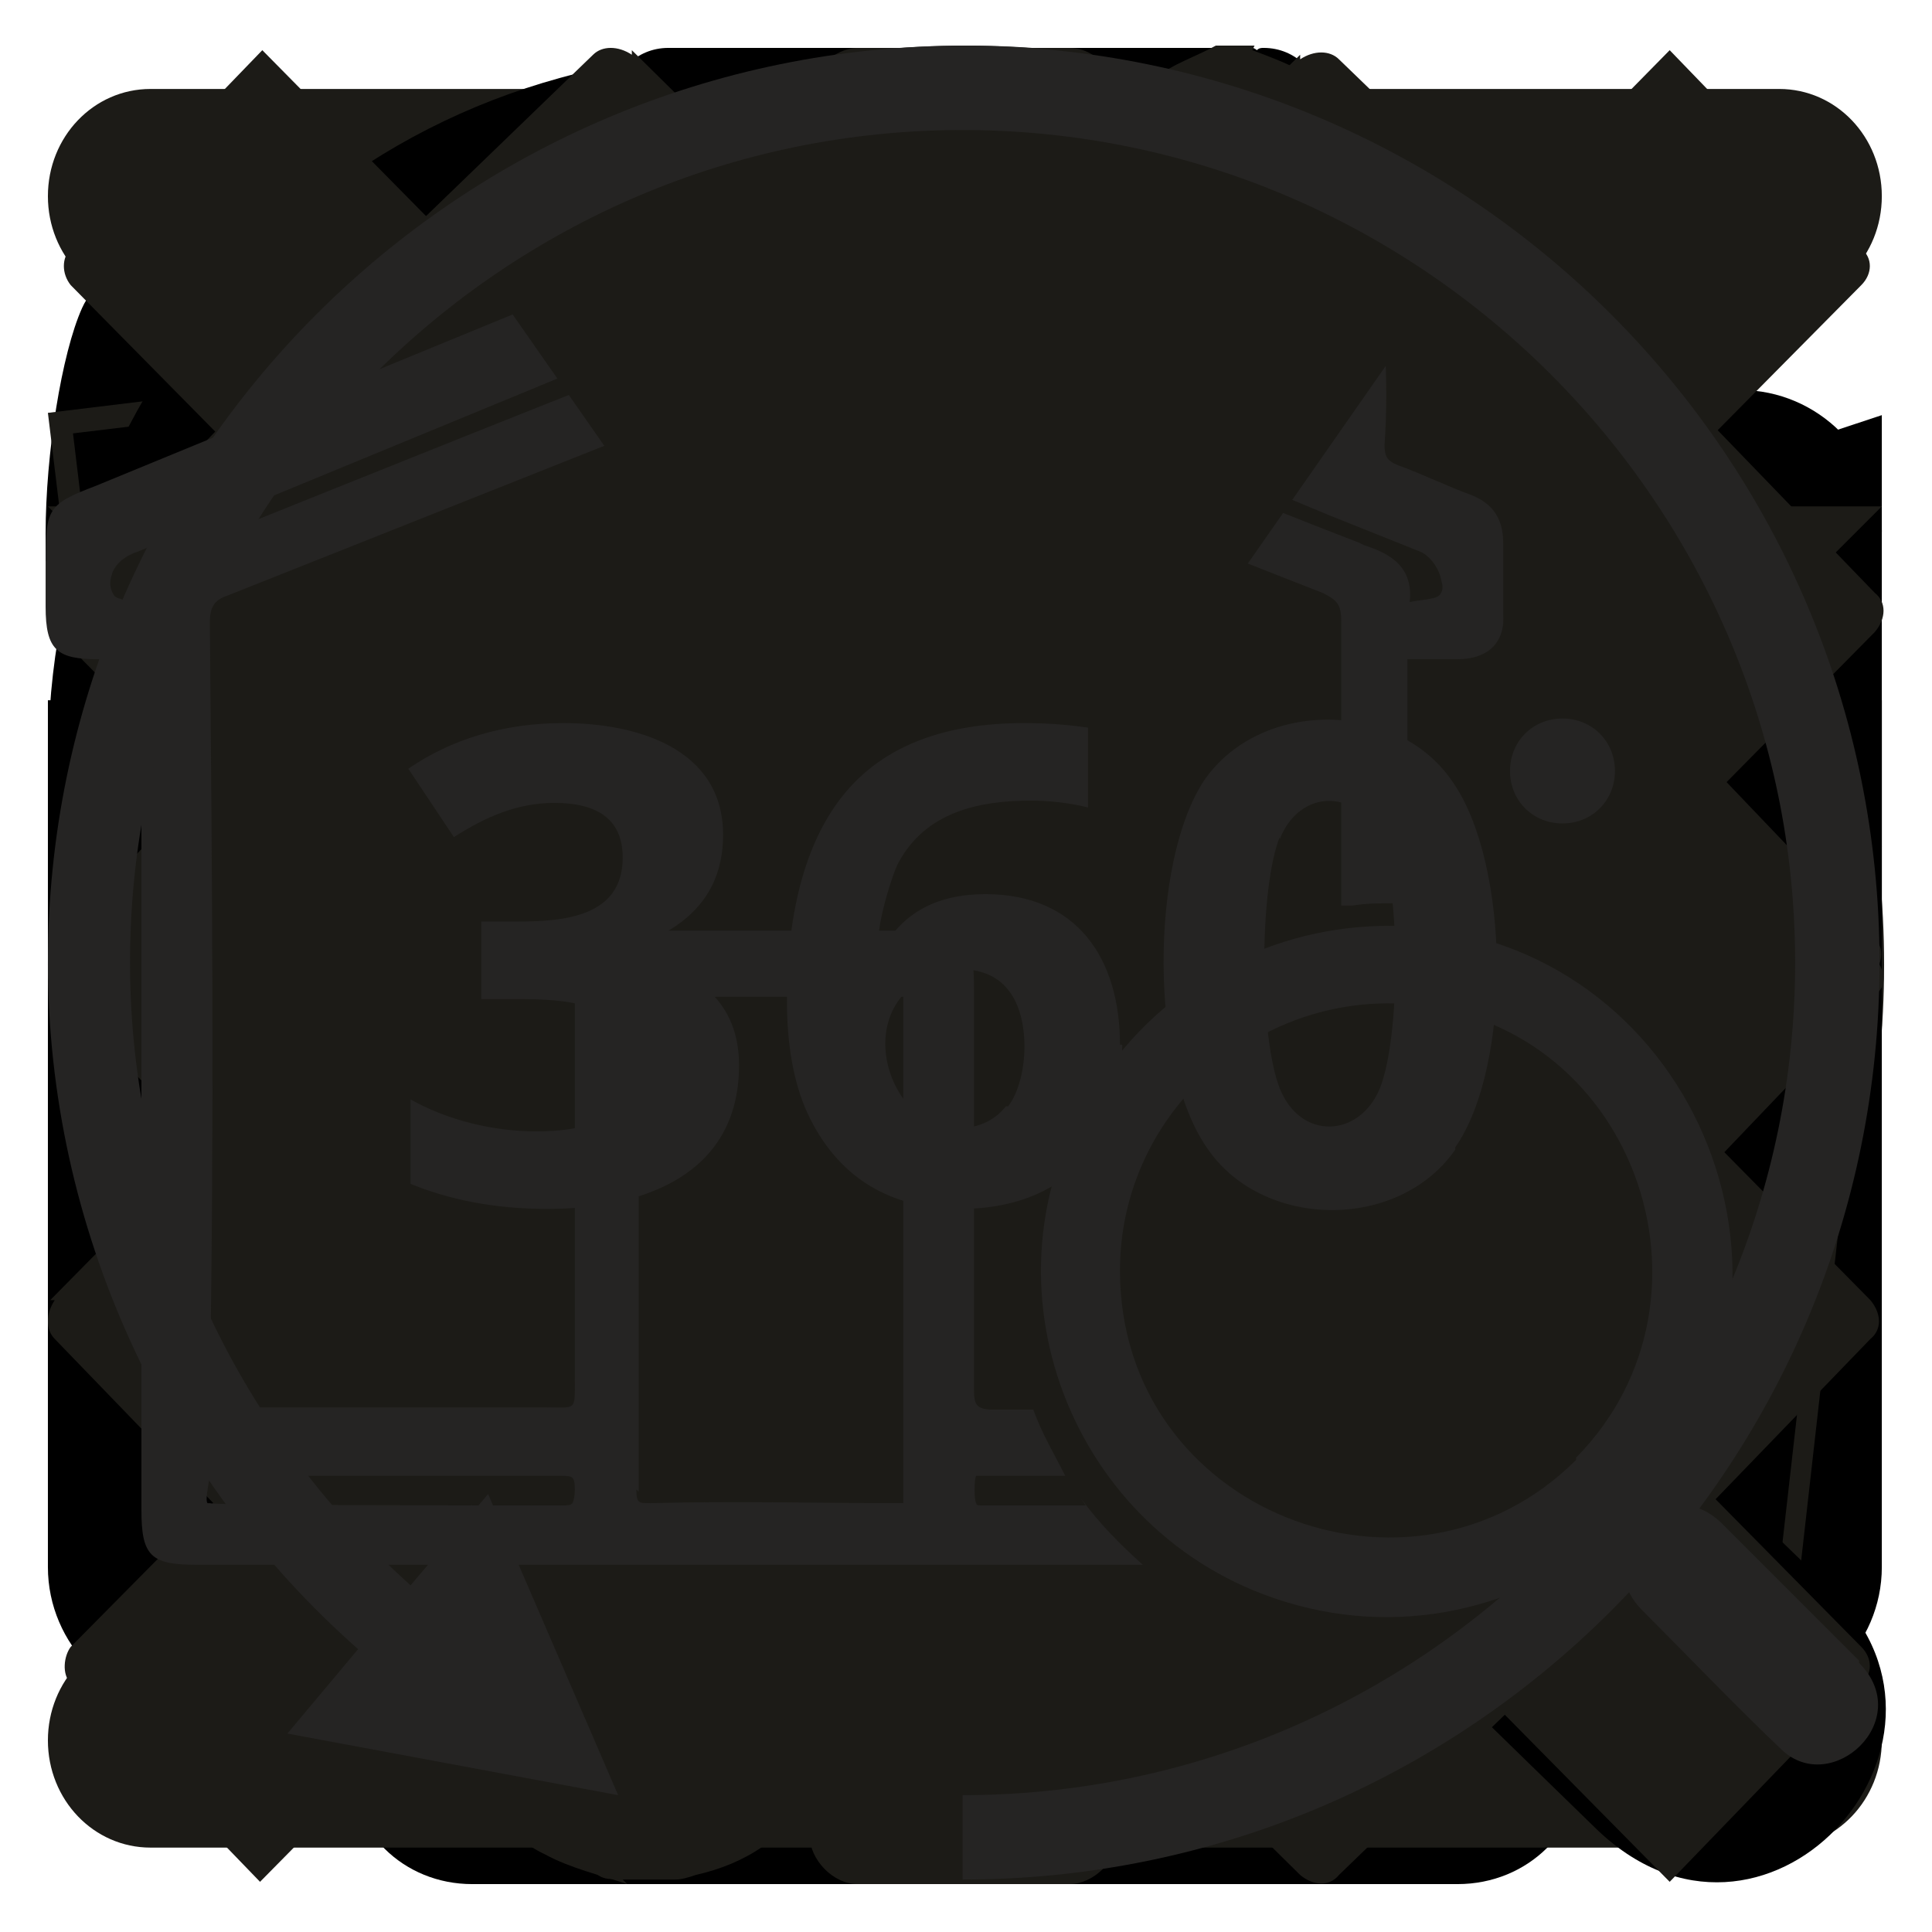
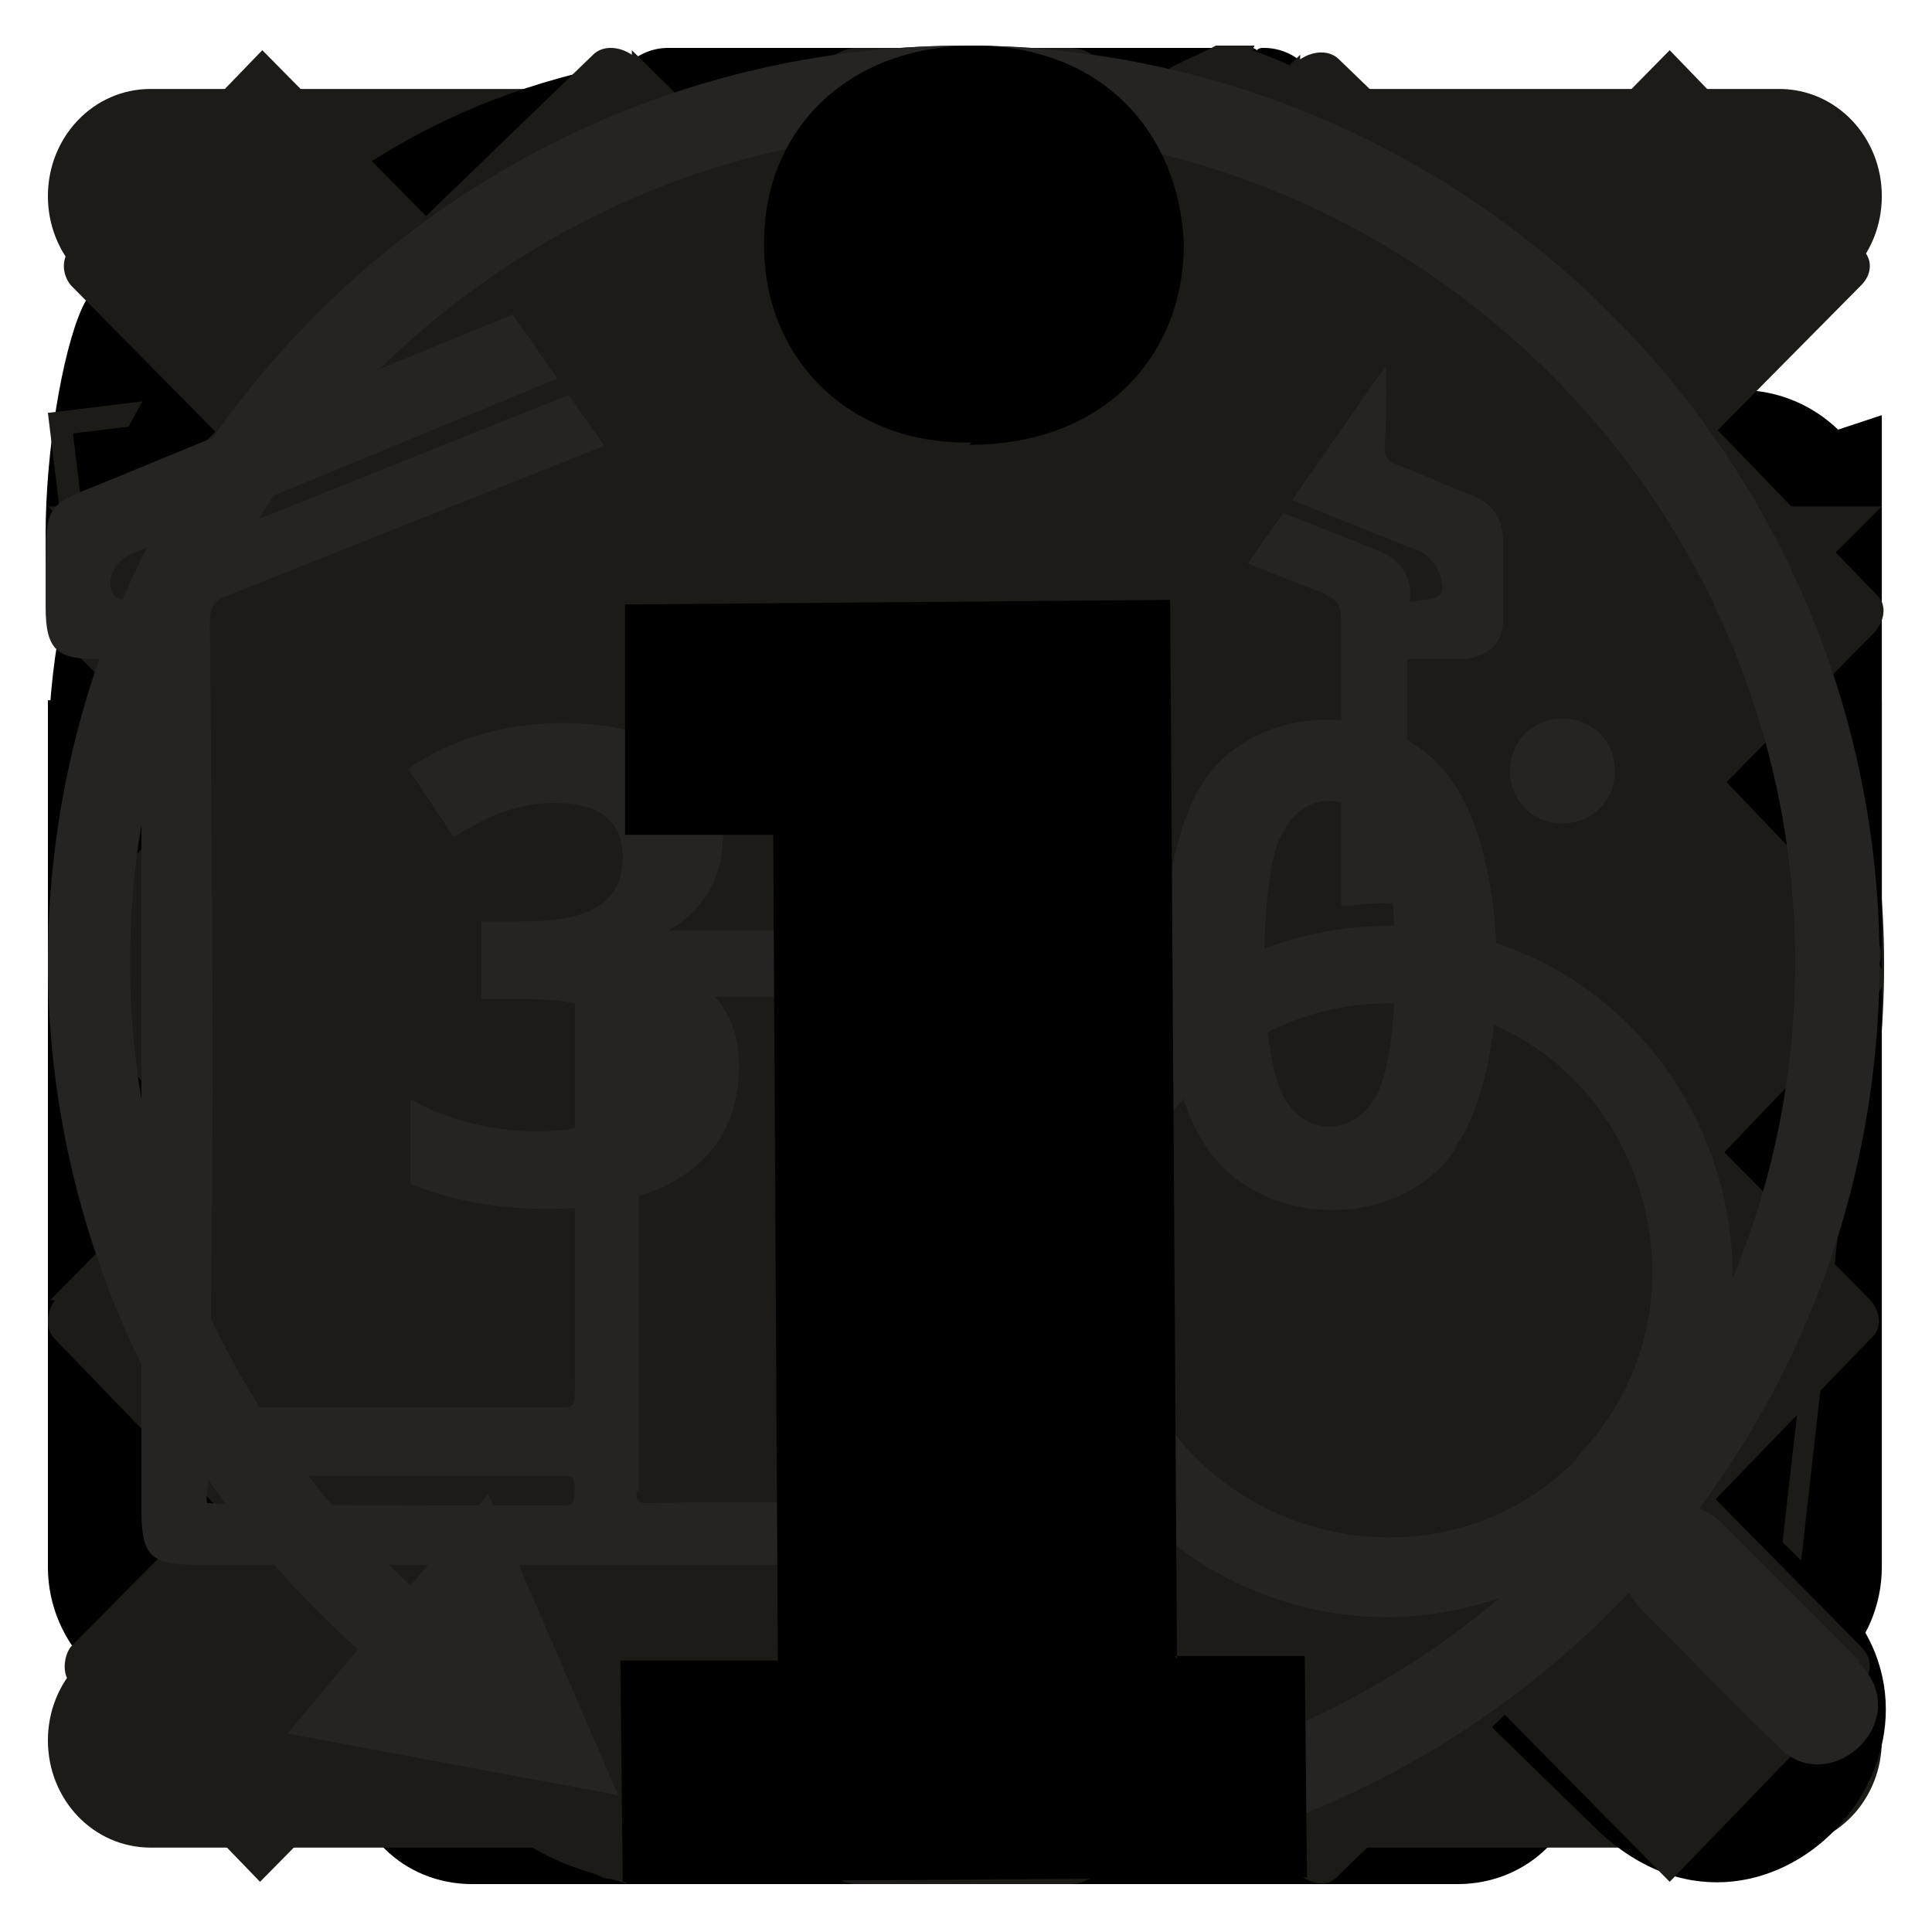
<svg xmlns="http://www.w3.org/2000/svg" xml:space="preserve" width="8.467mm" height="8.467mm" version="1.1" style="shape-rendering:geometricPrecision; text-rendering:geometricPrecision; image-rendering:optimizeQuality; fill-rule:evenodd; clip-rule:evenodd" viewBox="0 0 847 847">
  <defs>
    <style type="text/css">
   
    .fil0 {fill:#1C1B17}
    .fil1 {fill:black}
    .fil3 {fill:#1C1B17}
    .fil2 {fill:black}
    .fil4 {fill:#252423;fill-rule:nonzero}
   
  </style>
  </defs>
  <g id="i-deny">
    <path class="fil0" d="M423 825c-221,0 -402,-180 -402,-402 0,-223 180,-403 403,-403 222,0 402,181 402,403 0,222 -180,402 -403,402zm-257 -201c153,-153 306,-306 459,-459 -106,-90 -299,-106 -431,24 -132,130 -120,325 -28,435zm56 56c116,96 316,103 443,-35 124,-135 102,-324 16,-424 -153,153 -306,306 -459,459z" />
  </g>
  <g id="i-delete">
    <path class="fil1" d="M686 116l-107 0 0 -70c0,-14 -11,-25 -25,-25 -1,0 -2,0 -3,1 0,0 -1,-1 -2,-1l-256 0c-14,0 -25,11 -25,25l0 70 -108 0c-31,0 -55,24 -55,55l0 90 48 0 0 511c0,31 24,54 54,54l432 0c31,0 55,-24 55,-54l0 -511 47 0 0 -90c0,-31 -24,-55 -55,-55l0 0zm-368 -45l211 0 0 45 -211 0 0 -45zm326 700c0,3 -1,5 -5,5l-432 0c-3,0 -5,-1 -5,-5l0 -511 441 0 0 511zm47 -561l-535 0 0 -40c0,-3 1,-5 5,-5l526 0c3,0 5,2 5,5l0 40zm-176 521l50 0 0 -412 -50 0 0 412zm-116 0l50 0 0 -412 -50 0 0 412zm-116 0l50 0 0 -412 -50 0 0 412z" />
  </g>
  <g id="i-file-load">
    <path class="fil2" d="M21 307l0 380c0,34 28,62 62,62l680 0c34,0 62,-28 62,-62l0 -380 -804 0zm804 -74c0,-34 -28,-62 -62,-62l-335 0c-34,0 -69,-16 -78,-36 -9,-20 -43,-36 -78,-36l-158 0c-34,0 -69,16 -78,36 -9,20 -16,64 -16,99l0 12 804 0 0 -12zm-278 276l-112 -135c-5,-6 -19,-7 -24,0l-112 136c-5,6 1,14 11,14l48 0 0 112c0,10 11,16 25,16l80 0c14,0 23,-7 23,-16l0 -112 50 0c10,0 16,-8 11,-14z" />
  </g>
  <g id="i-marker">
    <path class="fil3" d="M549 22c8,3 16,6 23,10 21,13 36,32 50,52 22,34 37,72 47,111 6,24 11,48 8,73 -2,22 -8,43 -12,64 -5,27 -11,54 -16,82 -2,13 -1,26 -1,38 0,3 0,5 0,9 -51,-8 -103,-10 -154,-3 0,-3 0,-5 0,-7 5,-49 -3,-96 -21,-142 -7,-19 -15,-38 -22,-58 -9,-25 -8,-50 -4,-76 3,-25 9,-50 18,-74 9,-25 21,-50 42,-67 7,-6 17,-9 26,-14 6,0 11,0 17,0l-1 2zm-274 804c-12,-4 -25,-7 -36,-13 -19,-9 -29,-26 -34,-47 -8,-30 -8,-61 -8,-91 0,-9 0,-18 0,-27 16,-2 30,-5 45,-6 36,-3 72,-2 108,2 4,1 6,2 7,6 6,25 12,51 12,77 0,21 -2,41 -13,59 -12,20 -29,31 -51,36 -3,1 -6,2 -9,2 -8,0 -15,0 -23,0l2 2zm78 -203c-52,-7 -103,-6 -154,3 0,-3 0,-5 0,-7 2,-33 -6,-65 -13,-97 -5,-22 -11,-44 -15,-66 -4,-26 -1,-52 4,-77 10,-45 26,-88 52,-126 14,-21 31,-40 54,-52 21,-11 44,-8 61,8 17,15 28,35 36,55 17,41 26,84 24,128 0,12 -4,24 -8,35 -13,34 -27,68 -36,104 -6,27 -8,54 -6,81 0,3 0,6 1,11l0 0zm296 -104c0,26 -1,53 -8,78 -6,24 -21,41 -44,50 -32,12 -62,10 -90,-11 -17,-13 -26,-32 -29,-53 -4,-29 0,-57 7,-85 4,-16 3,-16 20,-18 39,-5 78,-5 117,0 7,1 14,2 22,3 5,0 7,2 7,7 0,10 0,19 0,29l-2 0z" />
  </g>
  <g id="i-menu">
    <path class="fil0" d="M66 377l714 0c25,0 45,21 45,47 0,26 -20,47 -45,47l-714 0c-25,0 -45,-21 -45,-47 0,-26 20,-47 45,-47zm0 339l714 0c25,0 45,21 45,47 0,26 -20,47 -45,47l-714 0c-25,0 -45,-21 -45,-47 0,-26 20,-47 45,-47zm0 -677l714 0c25,0 45,21 45,47 0,26 -20,47 -45,47l-714 0c-25,0 -45,-21 -45,-47 0,-26 20,-47 45,-47z" />
  </g>
  <g id="i-image">
    <path class="fil0" d="M442 618c-48,-49 -48,-129 -1,-178 82,-86 226,-27 223,90 -3,118 -144,168 -222,88zm-369 -10l-52 -427 658 -80 31 257 115 13 -42 372 -570 -65 10 -90 -151 18zm627 -250l-30 -245 -638 77 49 406 143 -17 15 -134c-39,-55 -40,-148 15,-205 99,-103 269,-37 278,99l167 19zm-458 71l8 -70c0,-6 0,-11 0,-17 2,-30 12,-53 33,-76 7,-7 13,-7 18,1 11,16 21,32 32,48l36 4c-15,-22 -29,-44 -44,-66 -6,-9 -4,-15 6,-19 70,-29 154,24 162,99l30 3c-10,-132 -170,-185 -260,-91 -46,48 -55,125 -21,182zm26 -120l52 6c-9,-14 -18,-28 -27,-41 -1,-2 -1,-2 -2,0 -10,11 -17,22 -22,36zm-3 10c-13,117 -27,234 -40,352l550 62 40 -352c-183,-21 -368,-42 -550,-62zm218 15l-101 -11c-16,-25 -32,-49 -48,-73 -2,-3 -2,-2 2,-4 64,-26 139,21 148,89zm-35 113c-43,45 -42,119 1,164 73,75 202,26 204,-81 2,-108 -130,-162 -205,-83zm-4 44c5,-11 11,-21 19,-30 6,-6 11,-6 16,1 28,42 61,92 94,143 5,8 3,14 -6,16 -86,21 -155,-50 -123,-130zm121 120c0,0 0,0 0,0 -34,-50 -67,-100 -94,-143 -2,-2 -16,25 -17,27 -29,72 34,134 112,116zm22 -20c-30,-46 -60,-93 -91,-138 -5,-8 -3,-13 5,-16 90,-36 173,80 106,157 -8,9 -14,7 -21,-2zm-83 -144c31,46 61,92 91,139 2,3 2,4 4,1 60,-69 -15,-173 -95,-141 -1,1 -1,0 -1,1z" />
  </g>
  <g id="i-search">
    <path class="fil1" d="M489 597c-189,111 -436,-1 -465,-222 -23,-173 95,-330 269,-350 169,-19 318,94 343,262 11,74 -4,141 -41,205 -1,2 -1,3 1,5 69,67 139,134 208,201 68,67 -31,176 -105,103 -70,-68 -139,-136 -209,-204zm26 -266c0,-101 -83,-185 -183,-185 -101,-1 -185,82 -187,182 -2,103 84,189 186,188 100,0 184,-84 184,-185z" />
  </g>
  <g id="i-arrow-round">
    <path class="fil1" d="M556 271l269 -89 0 268 -123 -79c-85,88 -192,151 -293,195 -153,67 -304,92 -385,99l-3 -34c79,-7 226,-31 375,-96 98,-43 194,-100 276,-185l-115 -79z" />
  </g>
  <g id="i-arrow-top">
    <polygon class="fil0" points="825,222 423,624 21,222 " />
  </g>
  <g id="i-cross">
    <path class="fil0" d="M30 738l84 87 301 -305c4,-5 11,-6 16,0l301 305 84 -87c5,-4 5,-11 0,-16l-295 -299 295 -298c5,-5 5,-12 0,-16l-84 -87 -300 305c-5,6 -12,4 -16,0l-301 -305 -84 87c-4,4 -4,11 0,16l295 299 -295 298c-3,4 -4,12 0,16z" />
  </g>
  <g id="i-move-backward">
    <path class="fil0" d="M822 411l-85 -89 -247 251 0 -531c0,-10 -10,-21 -21,-21l-93 0c-10,0 -21,10 -21,21l0 531 -245 -251 -85 89c-5,3 -5,10 0,16l389 395c5,5 13,5 15,0l392 -395c5,-5 5,-13 0,-16z" />
  </g>
  <g id="i-move-forward">
    <path class="fil0" d="M355 274l0 531c0,10 10,21 21,21l93 0c10,0 21,-10 21,-21l0 -531 247 251 85 -89c5,-3 5,-10 0,-16l-392 -395c-3,-5 -10,-5 -15,0l-389 395c-5,5 -5,13 0,16l85 89 245 -251z" />
  </g>
  <g id="i-rotate-down">
    <path class="fil0" d="M24 277l391 396c6,4 13,4 16,0l391 -396c5,-6 5,-13 0,-17l-85 -88 -305 309c-4,6 -11,6 -16,0l-305 -309 -85 88c-4,4 -4,11 0,17l0 0z" />
  </g>
  <g id="i-rotate-up">
    <path class="fil0" d="M24 570c-4,6 -4,13 0,17l85 88 305 -309c5,-6 13,-6 16,0l305 309 85 -88c5,-4 5,-11 0,-17l-391 -396c-4,-4 -11,-4 -16,0l-391 396 0 0z" />
  </g>
  <g id="i-rotate-right">
    <path class="fil0" d="M277 24c-6,-4 -13,-4 -17,0l-88 85 309 305c6,5 6,13 0,16l-309 305 88 85c4,5 11,5 17,0l396 -391c4,-4 4,-11 0,-16l-396 -391 0 0z" />
  </g>
  <g id="i-rotate-left">
    <path class="fil0" d="M570 24l-396 391c-4,5 -4,13 0,16l396 391c6,5 13,5 17,0l88 -85 -309 -305c-6,-4 -6,-11 0,-16l309 -305 -88 -85c-4,-4 -11,-4 -17,0l0 0z" />
  </g>
  <g id="i-feature">
    <path class="fil4" d="M476 660c-15,0 -30,0 -45,0 -2,0 -3,0 -3,-1 -1,-1 -1,-11 0,-12 0,0 1,0 2,0l37 0c-5,-10 -10,-18 -14,-29 -6,0 -12,0 -17,0 -8,0 -9,-2 -9,-9 0,-58 0,0 0,-175 0,-23 -3,-26 -25,-26l-122 0c-26,0 -28,3 -28,28 0,56 0,112 0,168 0,15 1,13 -13,13 -45,0 -91,0 -136,0 -10,0 -11,-1 -11,-11 2,-111 1,-222 0,-333 0,-7 2,-10 8,-12 78,-31 156,-62 234,-93 4,-1 10,-1 14,0 41,16 83,33 123,49 36,14 73,29 109,43 6,3 8,5 8,12 0,42 0,83 0,125l5 0c6,-1 12,-1 17,-1l7 0 0 -107c7,0 15,0 22,0 13,0 21,-7 20,-20 0,-11 0,-21 0,-31 0,-10 -4,-17 -14,-21 -11,-4 -21,-9 -32,-13 -5,-2 -6,-4 -6,-9 1,-14 1,-30 0,-44 0,-7 0,-11 5,-14 3,-2 5,-6 5,-13 0,-11 0,-22 0,-34 0,-13 -7,-20 -19,-20 -25,0 -50,0 -75,0 -13,0 -19,8 -19,20 0,11 0,22 0,33 0,8 2,12 5,14 7,5 7,10 6,19 0,2 0,4 -1,6 -49,-16 -110,-45 -159,-65 -11,-5 -20,-5 -31,0 -92,38 0,0 -282,116 -21,8 -22,10 -22,33 0,5 0,12 0,20 0,19 5,23 23,23 6,0 12,0 19,0l0 373c0,20 4,24 24,24l415 0c-10,-9 -19,-18 -27,-29zm120 -422c-26,-10 -53,-21 -79,-31 -53,-21 -108,-43 -163,-64 -8,-3 -20,-3 -28,0 -82,32 -164,65 -246,98 -11,4 -16,12 -17,24 -3,-1 -12,-2 -13,-4 -2,-3 -2,-6 -1,-9 1,-4 5,-8 11,-10 274,-113 0,0 274,-113 4,-2 10,-1 14,0 79,32 158,65 235,97l40 16c4,2 8,7 9,13 1,3 0,5 -1,6 -2,2 -10,2 -13,3 2,-17 -11,-22 -20,-25zm-9 -122c-17,0 -35,0 -52,0 -4,-4 -3,-8 0,-12 17,-1 33,-1 50,0 4,3 3,9 2,13zm-45 29c11,0 22,0 33,0 1,1 1,1 1,2 0,15 0,30 0,44 -11,-4 -21,-8 -32,-13 -4,-3 -3,-28 -3,-33zm-262 509c0,-71 0,-141 0,-212 0,-1 2,-4 3,-5 38,0 75,0 113,0l0 222c-37,0 -74,-1 -111,0 -5,0 -6,0 -6,-6zm-189 5c-1,-1 0,-6 1,-12 51,0 102,0 153,0 6,0 7,0 7,6 0,4 -1,6 -1,6 -1,1 -2,1 -6,1 -20,0 -152,0 -153,-1zm724 69c-20,-20 -40,-40 -60,-60 -7,-7 -16,-10 -25,-7 -2,-2 -4,-4 -6,-6 80,-94 17,-243 -109,-249 -52,-2 -101,22 -131,65 -58,82 -20,194 70,228 53,20 108,9 152,-25 2,2 4,4 6,6 -2,10 1,19 8,26 20,20 40,41 61,61 22,21 59,-13 34,-38zm-124 -88c-72,72 -200,23 -200,-83 0,-67 57,-120 123,-117 102,5 146,129 77,199z" />
  </g>
  <g id="i-viewport">
    <path class="fil3" d="M642 111c-130,-91 -306,-91 -436,0l194 278c15,-11 33,-11 48,0l194 -278z" />
  </g>
  <g id="i-panorama">
    <path class="fil4" d="M272 419c0,-5 45,-9 45,-53 0,-38 -38,-49 -70,-49 -26,0 -49,7 -68,20l20 30c14,-9 28,-15 44,-15 20,0 30,8 30,24 0,26 -26,28 -46,28l-16 0 0 34 16 0c19,0 50,1 50,27 0,26 -20,31 -42,31 -19,0 -39,-5 -55,-14l0 37c17,7 37,11 60,11 42,0 84,-15 84,-63 0,-31 -23,-44 -51,-48zm219 39c0,-38 -19,-66 -59,-66 -21,0 -36,8 -45,24 -6,0 4,-33 7,-38 12,-22 35,-27 58,-27 8,0 17,1 25,3l0 -35c-7,-1 -16,-2 -28,-2 -35,0 -61,10 -78,30 -17,20 -26,51 -26,92 0,19 3,36 9,49 13,28 36,42 67,42 45,0 71,-28 71,-72zm-50 27c-11,14 -33,12 -44,-2 -11,-14 -13,-36 1,-49 12,-11 34,-13 44,0 10,12 9,39 0,51zm197 18c25,-36 24,-124 -1,-160 -24,-36 -84,-37 -109,-1 -24,36 -24,125 1,161 24,36 84,37 109,1zm-77 -135c9,-23 35,-22 44,0 9,23 9,86 0,109 -9,22 -35,23 -44,0 -9,-23 -9,-87 0,-110zm147 -30c0,-13 -10,-23 -23,-23 -13,0 -23,10 -23,23 0,13 10,23 23,23 13,0 23,-10 23,-23zm-285 -318c-222,0 -402,180 -402,402 0,116 51,226 136,301l-31 37 145 27 -57 -132 -34 40c-77,-69 -123,-168 -123,-273 0,-201 164,-365 365,-365 201,0 365,164 365,365 0,201 -164,365 -365,365l0 37c222,0 402,-180 402,-402 0,-222 -180,-402 -402,-402z" />
  </g>
+   <g id="i-info">
+     <path class="fil6" d="M516 727l-3 -464 -239 2 0 101 65 0 2 362 -69 0 1 97 300 -2 -1 -97 -57 0zm-91 -532c59,0 94,-39 94,-88 -2,-49 -36,-87 -92,-87 -56,0 -93,38 -92,88 0,48 36,87 91,86z" />
+   </g>
</svg>
